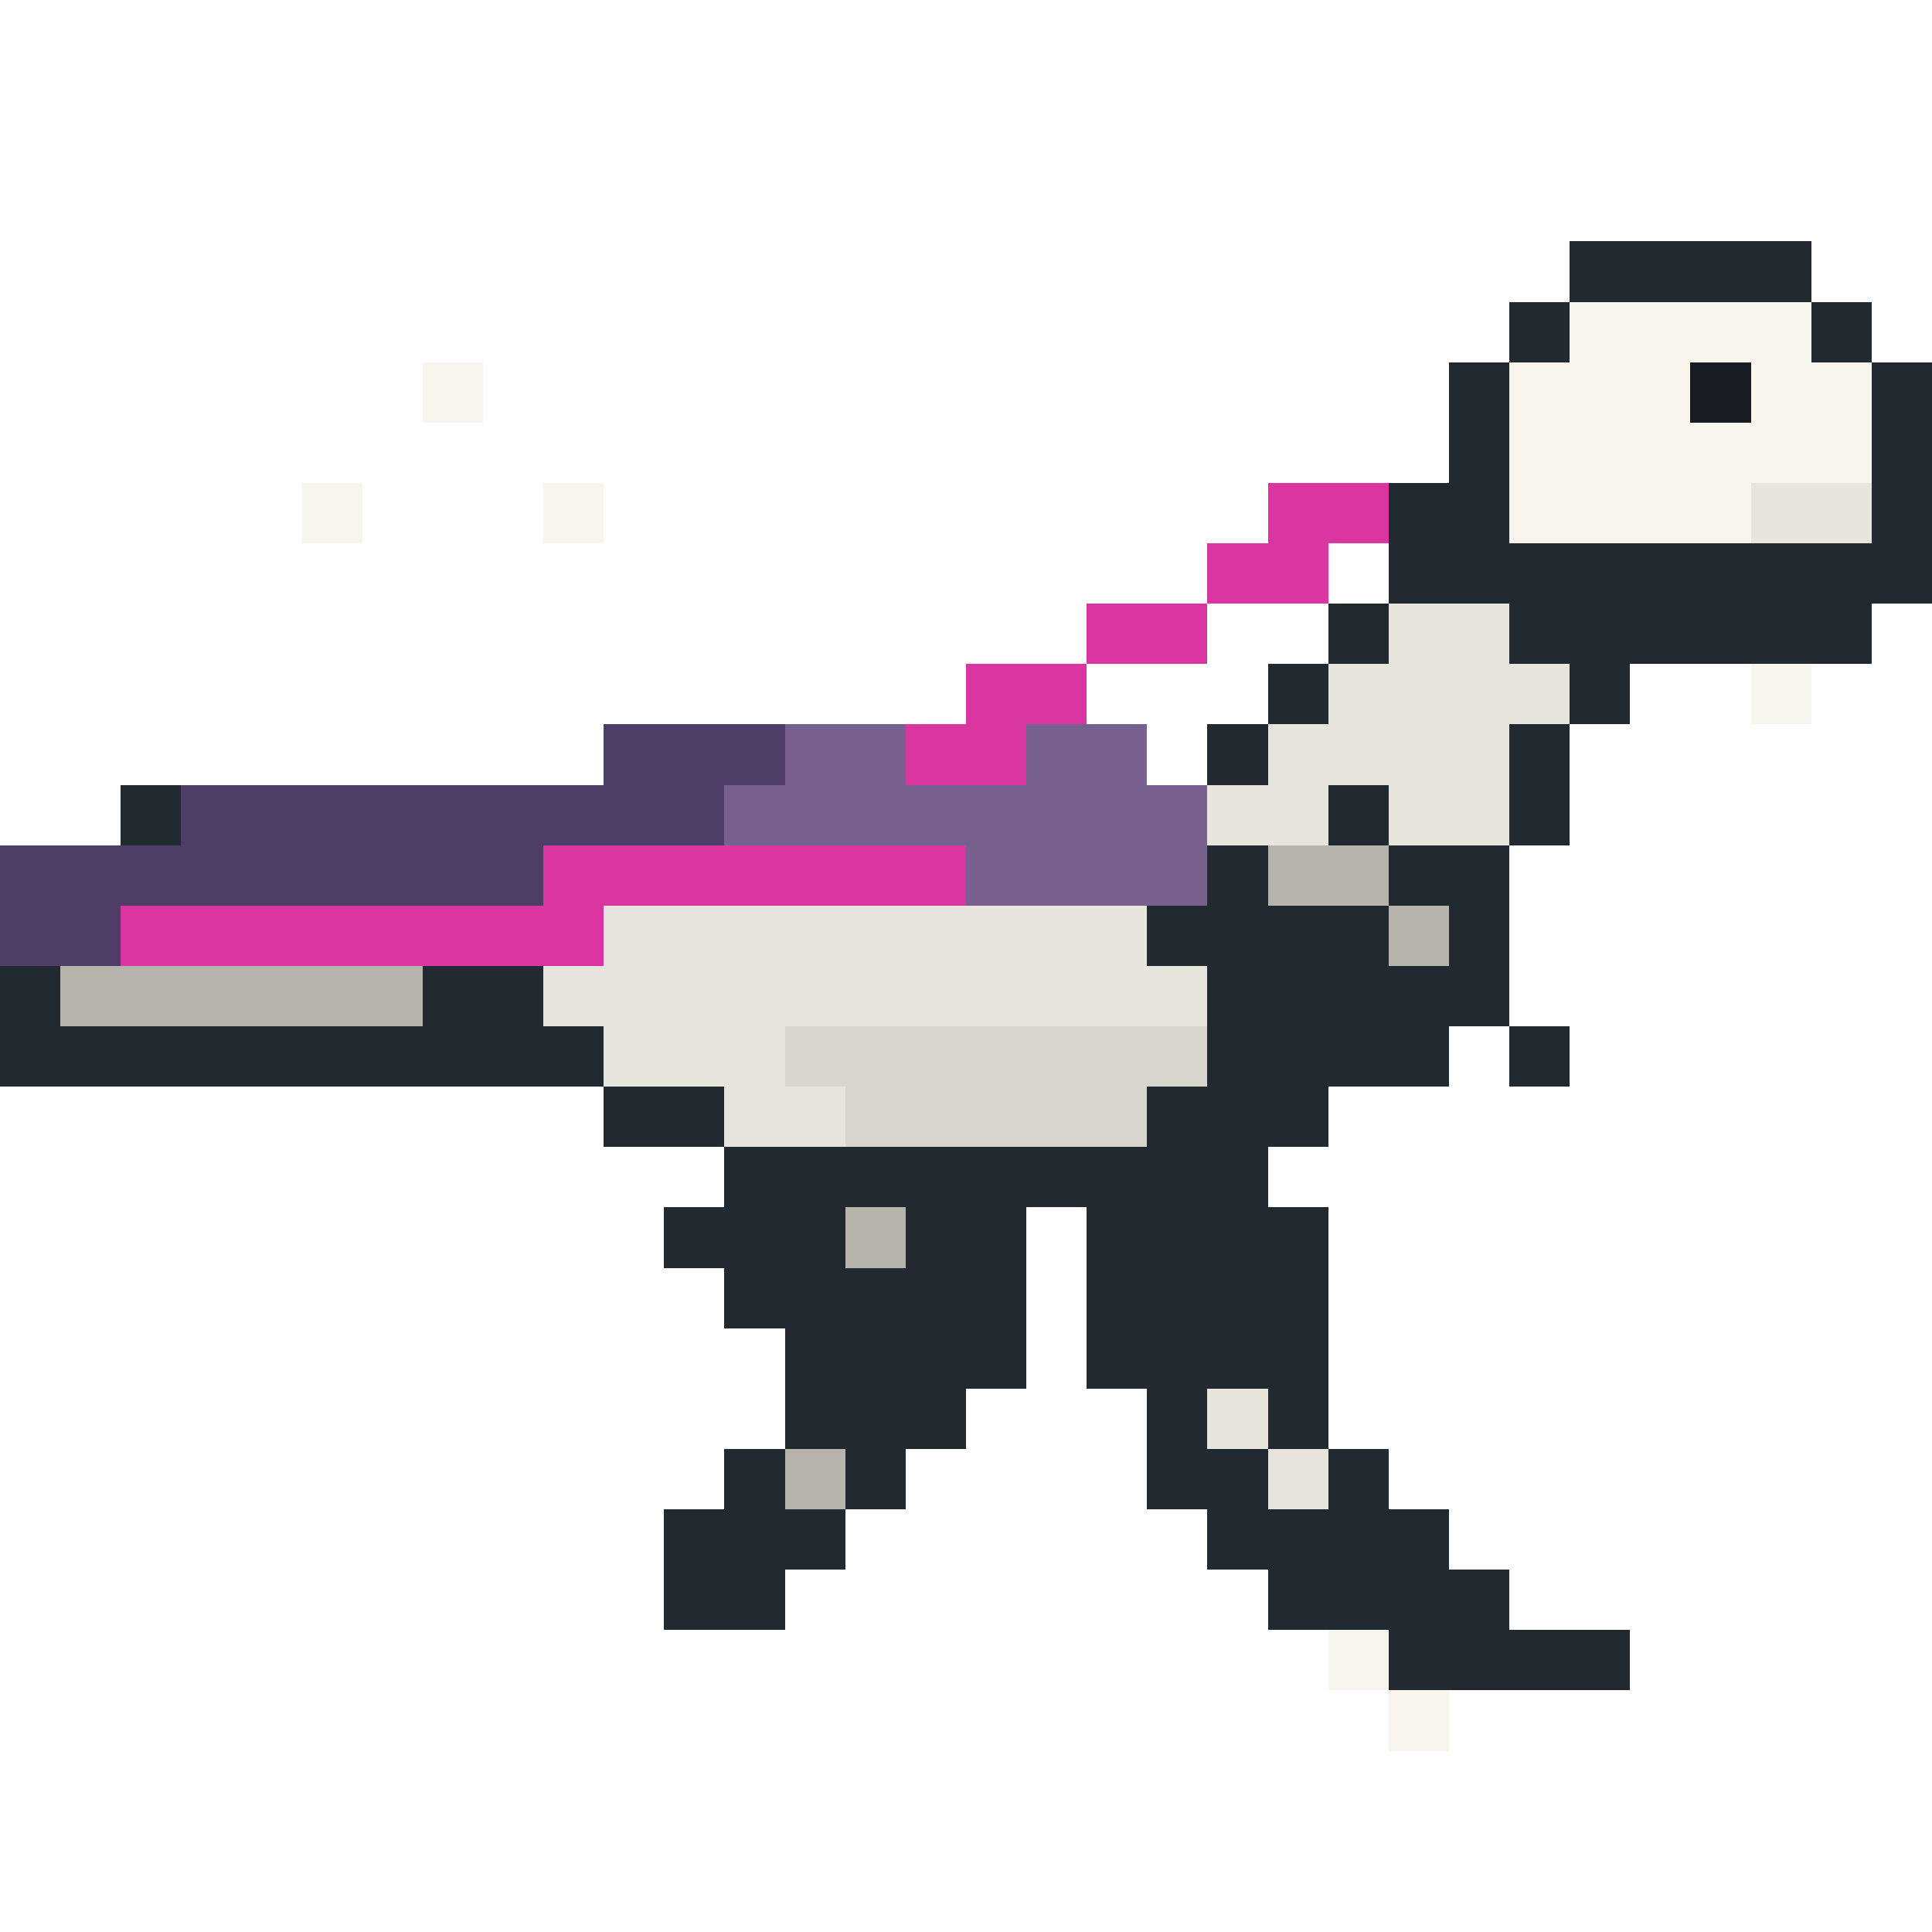
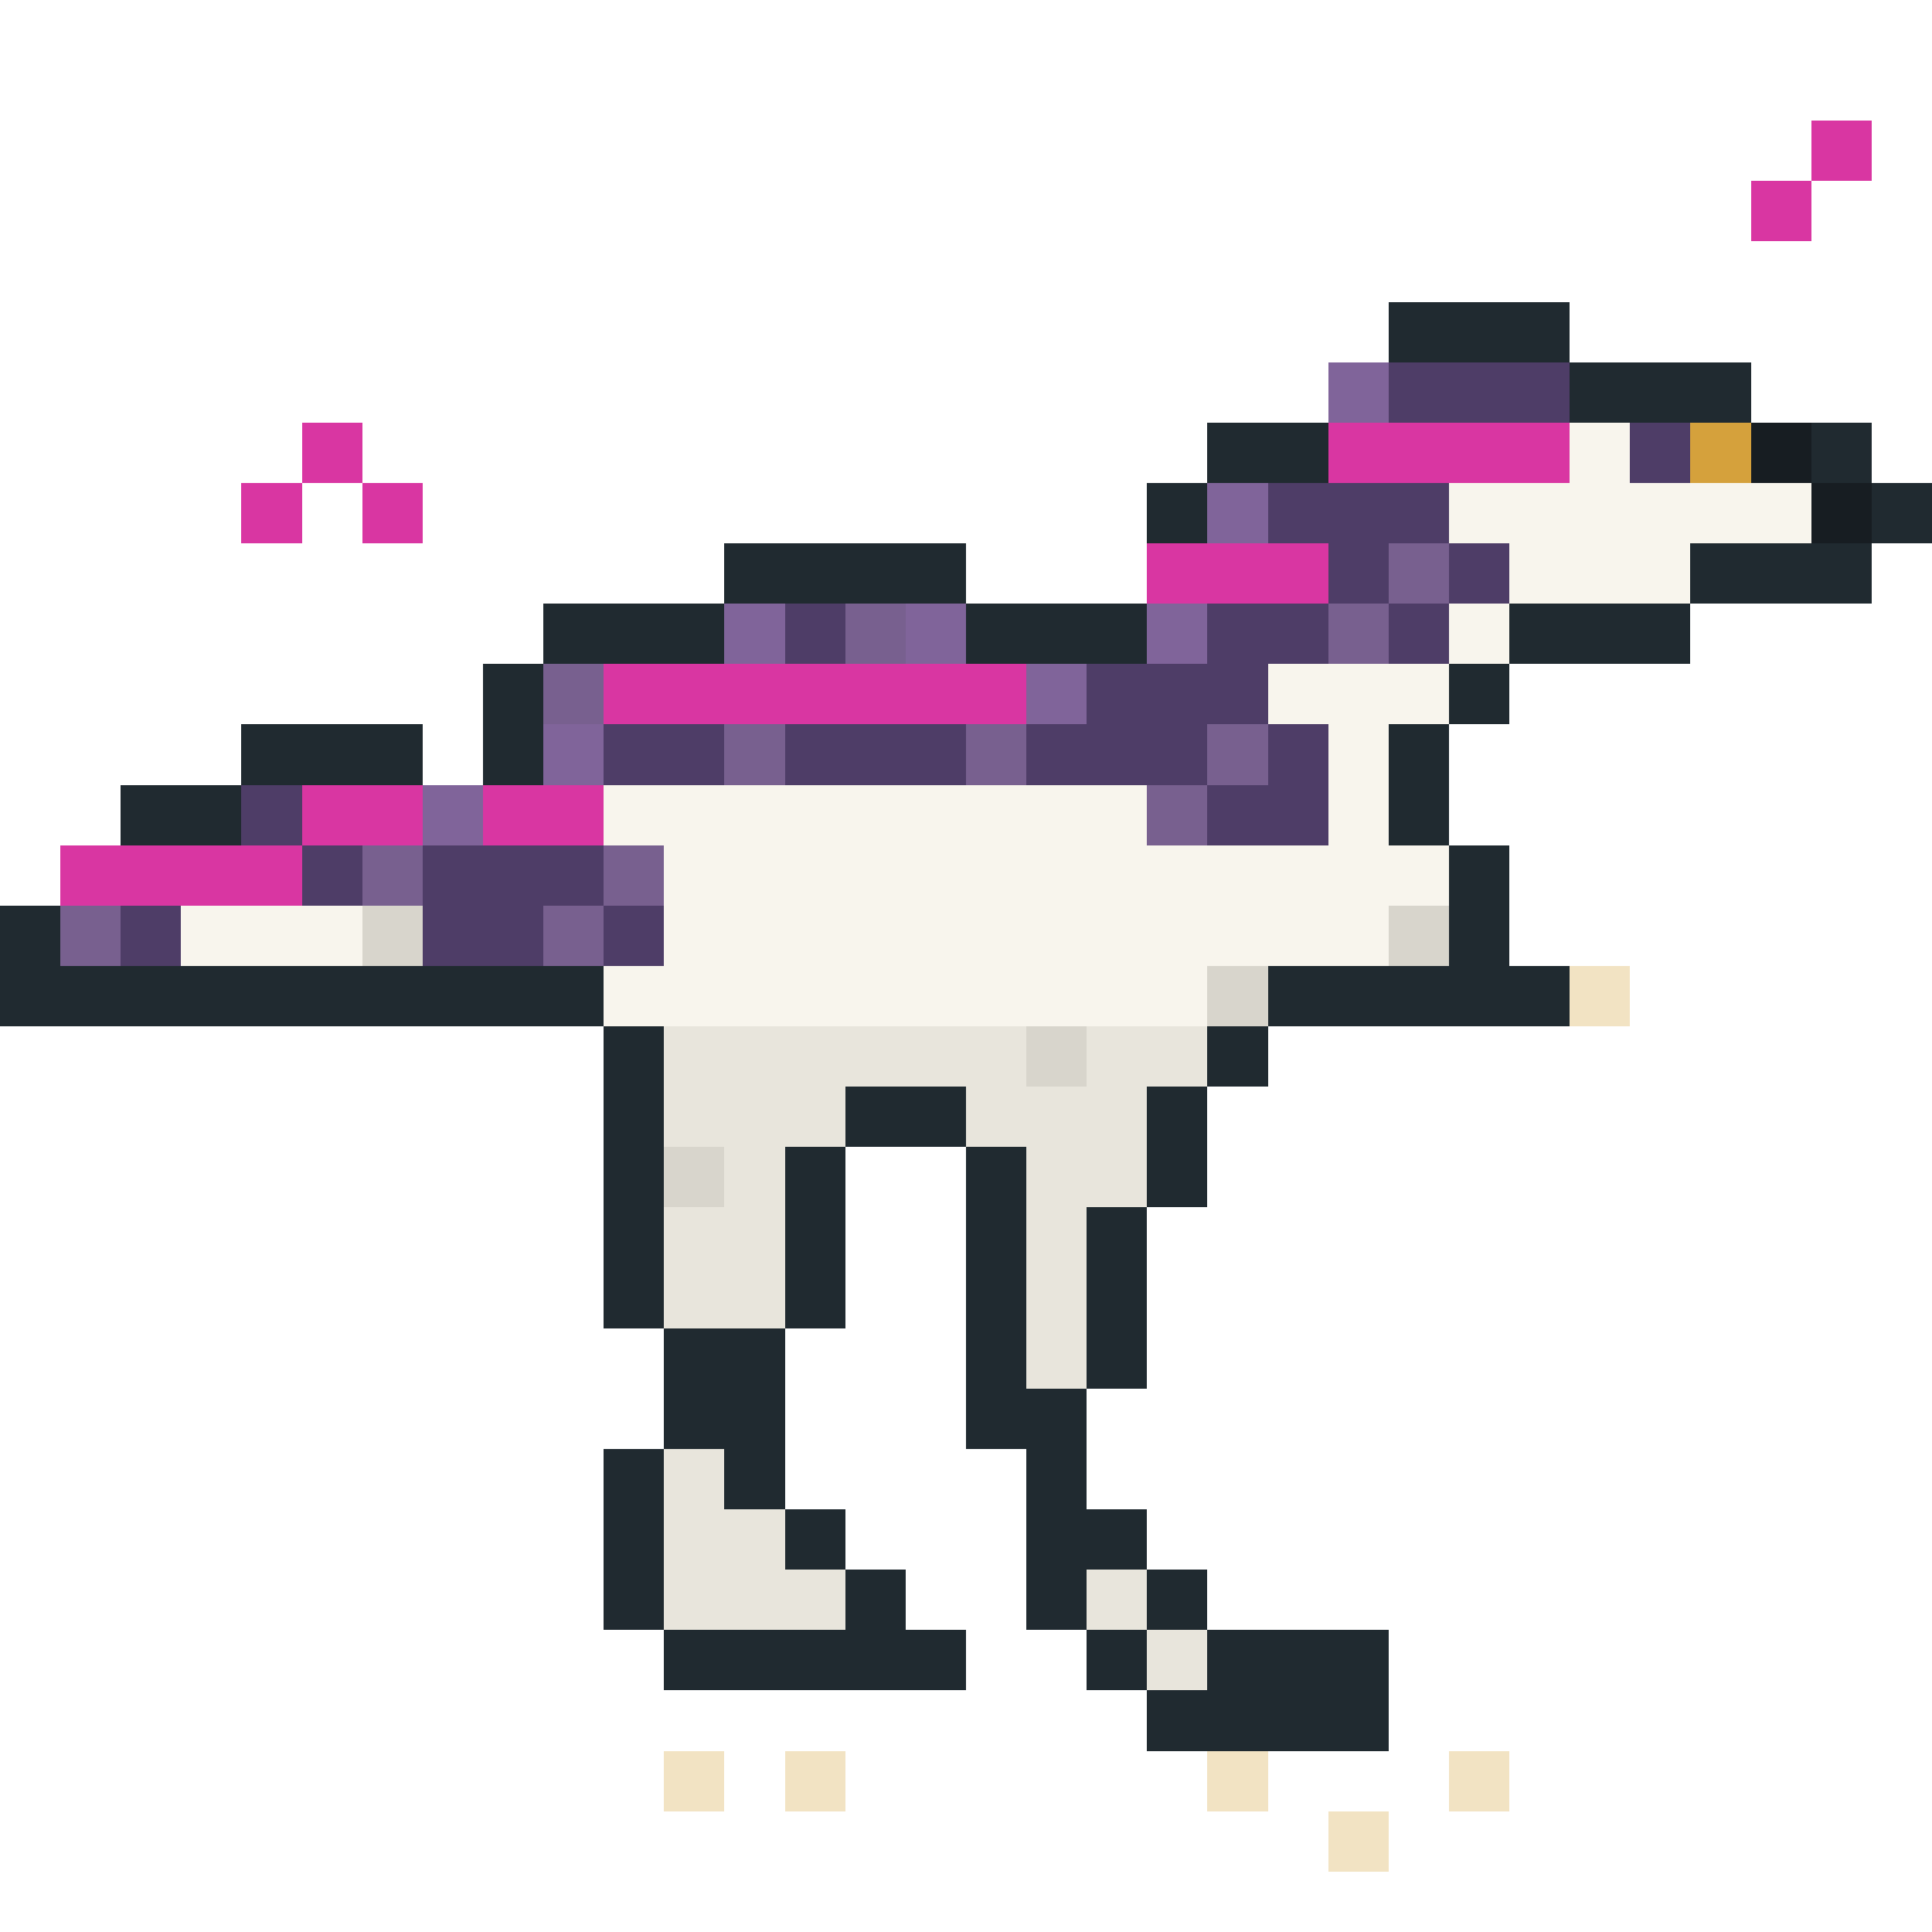
<svg xmlns="http://www.w3.org/2000/svg" viewBox="0 0 128 128" shape-rendering="crispEdges" role="img" aria-label="Violeta" data-character="Violeta" data-species="Velociraptor" data-age="adult" data-sex="female" data-lineage="Rosa" data-hide="white" data-back="purple" data-dorsal-stripe="magenta" data-eye="gold-ochre" data-origin="Jurassic World" data-render-style="pixel-art" data-pixel-grid="4px" data-pose="impact" data-motion-accent="impact">
-   <rect x="104" y="16" width="4" height="4" fill="#202a30" />
-   <rect x="108" y="16" width="4" height="4" fill="#202a30" />
-   <rect x="112" y="16" width="4" height="4" fill="#202a30" />
-   <rect x="116" y="16" width="4" height="4" fill="#202a30" />
+   <rect x="92" y="20" width="4" height="4" fill="#202a30" />
+   <rect x="96" y="20" width="4" height="4" fill="#202a30" />
  <rect x="100" y="20" width="4" height="4" fill="#202a30" />
-   <rect x="104" y="20" width="4" height="4" fill="#f8f5ed" />
-   <rect x="108" y="20" width="4" height="4" fill="#f8f5ed" />
-   <rect x="112" y="20" width="4" height="4" fill="#f8f5ed" />
-   <rect x="116" y="20" width="4" height="4" fill="#f8f5ed" />
-   <rect x="120" y="20" width="4" height="4" fill="#202a30" />
-   <rect x="28" y="24" width="4" height="4" fill="#f8f5ed" />
-   <rect x="96" y="24" width="4" height="4" fill="#202a30" />
-   <rect x="100" y="24" width="4" height="4" fill="#f8f5ed" />
-   <rect x="104" y="24" width="4" height="4" fill="#f8f5ed" />
-   <rect x="108" y="24" width="4" height="4" fill="#f8f5ed" />
-   <rect x="112" y="24" width="4" height="4" fill="#171d22" />
-   <rect x="116" y="24" width="4" height="4" fill="#f8f5ed" />
-   <rect x="120" y="24" width="4" height="4" fill="#f8f5ed" />
-   <rect x="124" y="24" width="4" height="4" fill="#202a30" />
-   <rect x="96" y="28" width="4" height="4" fill="#202a30" />
-   <rect x="100" y="28" width="4" height="4" fill="#f8f5ed" />
+   <rect x="88" y="24" width="4" height="4" fill="#202a30" />
+   <rect x="92" y="24" width="4" height="4" fill="#4e3d67" />
+   <rect x="96" y="24" width="4" height="4" fill="#4e3d67" />
+   <rect x="100" y="24" width="4" height="4" fill="#4e3d67" />
+   <rect x="104" y="24" width="4" height="4" fill="#202a30" />
+   <rect x="108" y="24" width="4" height="4" fill="#202a30" />
+   <rect x="112" y="24" width="4" height="4" fill="#202a30" />
+   <rect x="80" y="28" width="4" height="4" fill="#202a30" />
+   <rect x="84" y="28" width="4" height="4" fill="#202a30" />
+   <rect x="88" y="28" width="4" height="4" fill="#d936a2" />
+   <rect x="92" y="28" width="4" height="4" fill="#d936a2" />
+   <rect x="96" y="28" width="4" height="4" fill="#d936a2" />
+   <rect x="100" y="28" width="4" height="4" fill="#d936a2" />
  <rect x="104" y="28" width="4" height="4" fill="#f8f5ed" />
-   <rect x="108" y="28" width="4" height="4" fill="#f8f5ed" />
-   <rect x="112" y="28" width="4" height="4" fill="#f8f5ed" />
-   <rect x="116" y="28" width="4" height="4" fill="#f8f5ed" />
-   <rect x="120" y="28" width="4" height="4" fill="#f8f5ed" />
-   <rect x="124" y="28" width="4" height="4" fill="#202a30" />
-   <rect x="20" y="32" width="4" height="4" fill="#f8f5ed" />
-   <rect x="36" y="32" width="4" height="4" fill="#f8f5ed" />
-   <rect x="84" y="32" width="4" height="4" fill="#d936a2" />
-   <rect x="88" y="32" width="4" height="4" fill="#d936a2" />
-   <rect x="92" y="32" width="4" height="4" fill="#202a30" />
-   <rect x="96" y="32" width="4" height="4" fill="#202a30" />
+   <rect x="108" y="28" width="4" height="4" fill="#4e3d67" />
+   <rect x="112" y="28" width="4" height="4" fill="#4e3d67" />
+   <rect x="116" y="28" width="4" height="4" fill="#202a30" />
+   <rect x="120" y="28" width="4" height="4" fill="#202a30" />
+   <rect x="76" y="32" width="4" height="4" fill="#202a30" />
+   <rect x="80" y="32" width="4" height="4" fill="#78608f" />
+   <rect x="84" y="32" width="4" height="4" fill="#4e3d67" />
+   <rect x="88" y="32" width="4" height="4" fill="#4e3d67" />
+   <rect x="92" y="32" width="4" height="4" fill="#4e3d67" />
+   <rect x="96" y="32" width="4" height="4" fill="#f8f5ed" />
  <rect x="100" y="32" width="4" height="4" fill="#f8f5ed" />
  <rect x="104" y="32" width="4" height="4" fill="#f8f5ed" />
  <rect x="108" y="32" width="4" height="4" fill="#f8f5ed" />
  <rect x="112" y="32" width="4" height="4" fill="#f8f5ed" />
-   <rect x="116" y="32" width="4" height="4" fill="#e8e5dc" />
-   <rect x="120" y="32" width="4" height="4" fill="#e8e5dc" />
+   <rect x="116" y="32" width="4" height="4" fill="#f8f5ed" />
+   <rect x="120" y="32" width="4" height="4" fill="#f8f5ed" />
  <rect x="124" y="32" width="4" height="4" fill="#202a30" />
+   <rect x="48" y="36" width="4" height="4" fill="#202a30" />
+   <rect x="52" y="36" width="4" height="4" fill="#202a30" />
+   <rect x="56" y="36" width="4" height="4" fill="#202a30" />
+   <rect x="60" y="36" width="4" height="4" fill="#202a30" />
+   <rect x="76" y="36" width="4" height="4" fill="#d936a2" />
  <rect x="80" y="36" width="4" height="4" fill="#d936a2" />
  <rect x="84" y="36" width="4" height="4" fill="#d936a2" />
-   <rect x="92" y="36" width="4" height="4" fill="#202a30" />
-   <rect x="96" y="36" width="4" height="4" fill="#202a30" />
-   <rect x="100" y="36" width="4" height="4" fill="#202a30" />
-   <rect x="104" y="36" width="4" height="4" fill="#202a30" />
-   <rect x="108" y="36" width="4" height="4" fill="#202a30" />
+   <rect x="88" y="36" width="4" height="4" fill="#4e3d67" />
+   <rect x="92" y="36" width="4" height="4" fill="#78608f" />
+   <rect x="96" y="36" width="4" height="4" fill="#4e3d67" />
+   <rect x="100" y="36" width="4" height="4" fill="#f8f5ed" />
+   <rect x="104" y="36" width="4" height="4" fill="#f8f5ed" />
+   <rect x="108" y="36" width="4" height="4" fill="#f8f5ed" />
  <rect x="112" y="36" width="4" height="4" fill="#202a30" />
  <rect x="116" y="36" width="4" height="4" fill="#202a30" />
  <rect x="120" y="36" width="4" height="4" fill="#202a30" />
-   <rect x="124" y="36" width="4" height="4" fill="#202a30" />
-   <rect x="72" y="40" width="4" height="4" fill="#d936a2" />
-   <rect x="76" y="40" width="4" height="4" fill="#d936a2" />
-   <rect x="88" y="40" width="4" height="4" fill="#202a30" />
-   <rect x="92" y="40" width="4" height="4" fill="#e8e5dc" />
-   <rect x="96" y="40" width="4" height="4" fill="#e8e5dc" />
+   <rect x="36" y="40" width="4" height="4" fill="#202a30" />
+   <rect x="40" y="40" width="4" height="4" fill="#202a30" />
+   <rect x="44" y="40" width="4" height="4" fill="#202a30" />
+   <rect x="48" y="40" width="4" height="4" fill="#4e3d67" />
+   <rect x="52" y="40" width="4" height="4" fill="#4e3d67" />
+   <rect x="56" y="40" width="4" height="4" fill="#78608f" />
+   <rect x="60" y="40" width="4" height="4" fill="#4e3d67" />
+   <rect x="64" y="40" width="4" height="4" fill="#202a30" />
+   <rect x="68" y="40" width="4" height="4" fill="#202a30" />
+   <rect x="72" y="40" width="4" height="4" fill="#202a30" />
+   <rect x="76" y="40" width="4" height="4" fill="#4e3d67" />
+   <rect x="80" y="40" width="4" height="4" fill="#4e3d67" />
+   <rect x="84" y="40" width="4" height="4" fill="#4e3d67" />
+   <rect x="88" y="40" width="4" height="4" fill="#78608f" />
+   <rect x="92" y="40" width="4" height="4" fill="#4e3d67" />
+   <rect x="96" y="40" width="4" height="4" fill="#f8f5ed" />
  <rect x="100" y="40" width="4" height="4" fill="#202a30" />
  <rect x="104" y="40" width="4" height="4" fill="#202a30" />
  <rect x="108" y="40" width="4" height="4" fill="#202a30" />
-   <rect x="112" y="40" width="4" height="4" fill="#202a30" />
-   <rect x="116" y="40" width="4" height="4" fill="#202a30" />
-   <rect x="120" y="40" width="4" height="4" fill="#202a30" />
+   <rect x="32" y="44" width="4" height="4" fill="#202a30" />
+   <rect x="36" y="44" width="4" height="4" fill="#78608f" />
+   <rect x="40" y="44" width="4" height="4" fill="#d936a2" />
+   <rect x="44" y="44" width="4" height="4" fill="#d936a2" />
+   <rect x="48" y="44" width="4" height="4" fill="#d936a2" />
+   <rect x="52" y="44" width="4" height="4" fill="#d936a2" />
+   <rect x="56" y="44" width="4" height="4" fill="#d936a2" />
+   <rect x="60" y="44" width="4" height="4" fill="#d936a2" />
  <rect x="64" y="44" width="4" height="4" fill="#d936a2" />
  <rect x="68" y="44" width="4" height="4" fill="#d936a2" />
-   <rect x="84" y="44" width="4" height="4" fill="#202a30" />
-   <rect x="88" y="44" width="4" height="4" fill="#e8e5dc" />
-   <rect x="92" y="44" width="4" height="4" fill="#e8e5dc" />
-   <rect x="96" y="44" width="4" height="4" fill="#e8e5dc" />
-   <rect x="100" y="44" width="4" height="4" fill="#e8e5dc" />
-   <rect x="104" y="44" width="4" height="4" fill="#202a30" />
-   <rect x="116" y="44" width="4" height="4" fill="#f8f5ed" />
+   <rect x="72" y="44" width="4" height="4" fill="#4e3d67" />
+   <rect x="76" y="44" width="4" height="4" fill="#4e3d67" />
+   <rect x="80" y="44" width="4" height="4" fill="#4e3d67" />
+   <rect x="84" y="44" width="4" height="4" fill="#f8f5ed" />
+   <rect x="88" y="44" width="4" height="4" fill="#f8f5ed" />
+   <rect x="92" y="44" width="4" height="4" fill="#f8f5ed" />
+   <rect x="96" y="44" width="4" height="4" fill="#202a30" />
+   <rect x="16" y="48" width="4" height="4" fill="#202a30" />
+   <rect x="20" y="48" width="4" height="4" fill="#202a30" />
+   <rect x="24" y="48" width="4" height="4" fill="#202a30" />
+   <rect x="32" y="48" width="4" height="4" fill="#202a30" />
+   <rect x="36" y="48" width="4" height="4" fill="#4e3d67" />
  <rect x="40" y="48" width="4" height="4" fill="#4e3d67" />
  <rect x="44" y="48" width="4" height="4" fill="#4e3d67" />
-   <rect x="48" y="48" width="4" height="4" fill="#4e3d67" />
-   <rect x="52" y="48" width="4" height="4" fill="#78608f" />
-   <rect x="56" y="48" width="4" height="4" fill="#78608f" />
-   <rect x="60" y="48" width="4" height="4" fill="#d936a2" />
-   <rect x="64" y="48" width="4" height="4" fill="#d936a2" />
-   <rect x="68" y="48" width="4" height="4" fill="#78608f" />
-   <rect x="72" y="48" width="4" height="4" fill="#78608f" />
-   <rect x="80" y="48" width="4" height="4" fill="#202a30" />
-   <rect x="84" y="48" width="4" height="4" fill="#e8e5dc" />
-   <rect x="88" y="48" width="4" height="4" fill="#e8e5dc" />
-   <rect x="92" y="48" width="4" height="4" fill="#e8e5dc" />
-   <rect x="96" y="48" width="4" height="4" fill="#e8e5dc" />
-   <rect x="100" y="48" width="4" height="4" fill="#202a30" />
+   <rect x="48" y="48" width="4" height="4" fill="#78608f" />
+   <rect x="52" y="48" width="4" height="4" fill="#4e3d67" />
+   <rect x="56" y="48" width="4" height="4" fill="#4e3d67" />
+   <rect x="60" y="48" width="4" height="4" fill="#4e3d67" />
+   <rect x="64" y="48" width="4" height="4" fill="#78608f" />
+   <rect x="68" y="48" width="4" height="4" fill="#4e3d67" />
+   <rect x="72" y="48" width="4" height="4" fill="#4e3d67" />
+   <rect x="76" y="48" width="4" height="4" fill="#4e3d67" />
+   <rect x="80" y="48" width="4" height="4" fill="#78608f" />
+   <rect x="84" y="48" width="4" height="4" fill="#4e3d67" />
+   <rect x="88" y="48" width="4" height="4" fill="#f8f5ed" />
+   <rect x="92" y="48" width="4" height="4" fill="#202a30" />
  <rect x="8" y="52" width="4" height="4" fill="#202a30" />
-   <rect x="12" y="52" width="4" height="4" fill="#4e3d67" />
+   <rect x="12" y="52" width="4" height="4" fill="#202a30" />
  <rect x="16" y="52" width="4" height="4" fill="#4e3d67" />
-   <rect x="20" y="52" width="4" height="4" fill="#4e3d67" />
-   <rect x="24" y="52" width="4" height="4" fill="#4e3d67" />
-   <rect x="28" y="52" width="4" height="4" fill="#4e3d67" />
-   <rect x="32" y="52" width="4" height="4" fill="#4e3d67" />
-   <rect x="36" y="52" width="4" height="4" fill="#4e3d67" />
-   <rect x="40" y="52" width="4" height="4" fill="#4e3d67" />
-   <rect x="44" y="52" width="4" height="4" fill="#4e3d67" />
-   <rect x="48" y="52" width="4" height="4" fill="#78608f" />
-   <rect x="52" y="52" width="4" height="4" fill="#78608f" />
-   <rect x="56" y="52" width="4" height="4" fill="#78608f" />
-   <rect x="60" y="52" width="4" height="4" fill="#78608f" />
-   <rect x="64" y="52" width="4" height="4" fill="#78608f" />
-   <rect x="68" y="52" width="4" height="4" fill="#78608f" />
-   <rect x="72" y="52" width="4" height="4" fill="#78608f" />
+   <rect x="20" y="52" width="4" height="4" fill="#d936a2" />
+   <rect x="24" y="52" width="4" height="4" fill="#d936a2" />
+   <rect x="28" y="52" width="4" height="4" fill="#d936a2" />
+   <rect x="32" y="52" width="4" height="4" fill="#d936a2" />
+   <rect x="36" y="52" width="4" height="4" fill="#d936a2" />
+   <rect x="40" y="52" width="4" height="4" fill="#f8f5ed" />
+   <rect x="44" y="52" width="4" height="4" fill="#f8f5ed" />
+   <rect x="48" y="52" width="4" height="4" fill="#f8f5ed" />
+   <rect x="52" y="52" width="4" height="4" fill="#f8f5ed" />
+   <rect x="56" y="52" width="4" height="4" fill="#f8f5ed" />
+   <rect x="60" y="52" width="4" height="4" fill="#f8f5ed" />
+   <rect x="64" y="52" width="4" height="4" fill="#f8f5ed" />
+   <rect x="68" y="52" width="4" height="4" fill="#f8f5ed" />
+   <rect x="72" y="52" width="4" height="4" fill="#f8f5ed" />
  <rect x="76" y="52" width="4" height="4" fill="#78608f" />
-   <rect x="80" y="52" width="4" height="4" fill="#e8e5dc" />
-   <rect x="84" y="52" width="4" height="4" fill="#e8e5dc" />
-   <rect x="88" y="52" width="4" height="4" fill="#202a30" />
-   <rect x="92" y="52" width="4" height="4" fill="#e8e5dc" />
-   <rect x="96" y="52" width="4" height="4" fill="#e8e5dc" />
-   <rect x="100" y="52" width="4" height="4" fill="#202a30" />
-   <rect x="0" y="56" width="4" height="4" fill="#4e3d67" />
-   <rect x="4" y="56" width="4" height="4" fill="#4e3d67" />
-   <rect x="8" y="56" width="4" height="4" fill="#4e3d67" />
-   <rect x="12" y="56" width="4" height="4" fill="#4e3d67" />
-   <rect x="16" y="56" width="4" height="4" fill="#4e3d67" />
+   <rect x="80" y="52" width="4" height="4" fill="#4e3d67" />
+   <rect x="84" y="52" width="4" height="4" fill="#4e3d67" />
+   <rect x="88" y="52" width="4" height="4" fill="#f8f5ed" />
+   <rect x="92" y="52" width="4" height="4" fill="#202a30" />
+   <rect x="4" y="56" width="4" height="4" fill="#d936a2" />
+   <rect x="8" y="56" width="4" height="4" fill="#d936a2" />
+   <rect x="12" y="56" width="4" height="4" fill="#d936a2" />
+   <rect x="16" y="56" width="4" height="4" fill="#d936a2" />
  <rect x="20" y="56" width="4" height="4" fill="#4e3d67" />
-   <rect x="24" y="56" width="4" height="4" fill="#4e3d67" />
+   <rect x="24" y="56" width="4" height="4" fill="#78608f" />
  <rect x="28" y="56" width="4" height="4" fill="#4e3d67" />
  <rect x="32" y="56" width="4" height="4" fill="#4e3d67" />
-   <rect x="36" y="56" width="4" height="4" fill="#d936a2" />
-   <rect x="40" y="56" width="4" height="4" fill="#d936a2" />
-   <rect x="44" y="56" width="4" height="4" fill="#d936a2" />
-   <rect x="48" y="56" width="4" height="4" fill="#d936a2" />
-   <rect x="52" y="56" width="4" height="4" fill="#d936a2" />
-   <rect x="56" y="56" width="4" height="4" fill="#d936a2" />
-   <rect x="60" y="56" width="4" height="4" fill="#d936a2" />
-   <rect x="64" y="56" width="4" height="4" fill="#78608f" />
-   <rect x="68" y="56" width="4" height="4" fill="#78608f" />
-   <rect x="72" y="56" width="4" height="4" fill="#78608f" />
-   <rect x="76" y="56" width="4" height="4" fill="#78608f" />
-   <rect x="80" y="56" width="4" height="4" fill="#202a30" />
-   <rect x="84" y="56" width="4" height="4" fill="#b7b4ac" />
-   <rect x="88" y="56" width="4" height="4" fill="#b7b4ac" />
-   <rect x="92" y="56" width="4" height="4" fill="#202a30" />
+   <rect x="36" y="56" width="4" height="4" fill="#4e3d67" />
+   <rect x="40" y="56" width="4" height="4" fill="#78608f" />
+   <rect x="44" y="56" width="4" height="4" fill="#f8f5ed" />
+   <rect x="48" y="56" width="4" height="4" fill="#f8f5ed" />
+   <rect x="52" y="56" width="4" height="4" fill="#f8f5ed" />
+   <rect x="56" y="56" width="4" height="4" fill="#f8f5ed" />
+   <rect x="60" y="56" width="4" height="4" fill="#f8f5ed" />
+   <rect x="64" y="56" width="4" height="4" fill="#f8f5ed" />
+   <rect x="68" y="56" width="4" height="4" fill="#f8f5ed" />
+   <rect x="72" y="56" width="4" height="4" fill="#f8f5ed" />
+   <rect x="76" y="56" width="4" height="4" fill="#f8f5ed" />
+   <rect x="80" y="56" width="4" height="4" fill="#f8f5ed" />
+   <rect x="84" y="56" width="4" height="4" fill="#f8f5ed" />
+   <rect x="88" y="56" width="4" height="4" fill="#f8f5ed" />
+   <rect x="92" y="56" width="4" height="4" fill="#f8f5ed" />
  <rect x="96" y="56" width="4" height="4" fill="#202a30" />
-   <rect x="0" y="60" width="4" height="4" fill="#4e3d67" />
-   <rect x="4" y="60" width="4" height="4" fill="#4e3d67" />
-   <rect x="8" y="60" width="4" height="4" fill="#d936a2" />
-   <rect x="12" y="60" width="4" height="4" fill="#d936a2" />
-   <rect x="16" y="60" width="4" height="4" fill="#d936a2" />
-   <rect x="20" y="60" width="4" height="4" fill="#d936a2" />
-   <rect x="24" y="60" width="4" height="4" fill="#d936a2" />
-   <rect x="28" y="60" width="4" height="4" fill="#d936a2" />
-   <rect x="32" y="60" width="4" height="4" fill="#d936a2" />
-   <rect x="36" y="60" width="4" height="4" fill="#d936a2" />
-   <rect x="40" y="60" width="4" height="4" fill="#e8e5dc" />
-   <rect x="44" y="60" width="4" height="4" fill="#e8e5dc" />
-   <rect x="48" y="60" width="4" height="4" fill="#e8e5dc" />
-   <rect x="52" y="60" width="4" height="4" fill="#e8e5dc" />
-   <rect x="56" y="60" width="4" height="4" fill="#e8e5dc" />
-   <rect x="60" y="60" width="4" height="4" fill="#e8e5dc" />
-   <rect x="64" y="60" width="4" height="4" fill="#e8e5dc" />
-   <rect x="68" y="60" width="4" height="4" fill="#e8e5dc" />
-   <rect x="72" y="60" width="4" height="4" fill="#e8e5dc" />
-   <rect x="76" y="60" width="4" height="4" fill="#202a30" />
-   <rect x="80" y="60" width="4" height="4" fill="#202a30" />
-   <rect x="84" y="60" width="4" height="4" fill="#202a30" />
-   <rect x="88" y="60" width="4" height="4" fill="#202a30" />
-   <rect x="92" y="60" width="4" height="4" fill="#b7b4ac" />
+   <rect x="0" y="60" width="4" height="4" fill="#202a30" />
+   <rect x="4" y="60" width="4" height="4" fill="#78608f" />
+   <rect x="8" y="60" width="4" height="4" fill="#4e3d67" />
+   <rect x="12" y="60" width="4" height="4" fill="#f8f5ed" />
+   <rect x="16" y="60" width="4" height="4" fill="#f8f5ed" />
+   <rect x="20" y="60" width="4" height="4" fill="#f8f5ed" />
+   <rect x="24" y="60" width="4" height="4" fill="#d8d5cc" />
+   <rect x="28" y="60" width="4" height="4" fill="#4e3d67" />
+   <rect x="32" y="60" width="4" height="4" fill="#4e3d67" />
+   <rect x="36" y="60" width="4" height="4" fill="#78608f" />
+   <rect x="40" y="60" width="4" height="4" fill="#4e3d67" />
+   <rect x="44" y="60" width="4" height="4" fill="#f8f5ed" />
+   <rect x="48" y="60" width="4" height="4" fill="#f8f5ed" />
+   <rect x="52" y="60" width="4" height="4" fill="#f8f5ed" />
+   <rect x="56" y="60" width="4" height="4" fill="#f8f5ed" />
+   <rect x="60" y="60" width="4" height="4" fill="#f8f5ed" />
+   <rect x="64" y="60" width="4" height="4" fill="#f8f5ed" />
+   <rect x="68" y="60" width="4" height="4" fill="#f8f5ed" />
+   <rect x="72" y="60" width="4" height="4" fill="#f8f5ed" />
+   <rect x="76" y="60" width="4" height="4" fill="#f8f5ed" />
+   <rect x="80" y="60" width="4" height="4" fill="#f8f5ed" />
+   <rect x="84" y="60" width="4" height="4" fill="#f8f5ed" />
+   <rect x="88" y="60" width="4" height="4" fill="#f8f5ed" />
+   <rect x="92" y="60" width="4" height="4" fill="#d8d5cc" />
  <rect x="96" y="60" width="4" height="4" fill="#202a30" />
  <rect x="0" y="64" width="4" height="4" fill="#202a30" />
-   <rect x="4" y="64" width="4" height="4" fill="#b7b4ac" />
-   <rect x="8" y="64" width="4" height="4" fill="#b7b4ac" />
-   <rect x="12" y="64" width="4" height="4" fill="#b7b4ac" />
-   <rect x="16" y="64" width="4" height="4" fill="#b7b4ac" />
-   <rect x="20" y="64" width="4" height="4" fill="#b7b4ac" />
-   <rect x="24" y="64" width="4" height="4" fill="#b7b4ac" />
+   <rect x="4" y="64" width="4" height="4" fill="#202a30" />
+   <rect x="8" y="64" width="4" height="4" fill="#202a30" />
+   <rect x="12" y="64" width="4" height="4" fill="#202a30" />
+   <rect x="16" y="64" width="4" height="4" fill="#202a30" />
+   <rect x="20" y="64" width="4" height="4" fill="#202a30" />
+   <rect x="24" y="64" width="4" height="4" fill="#202a30" />
  <rect x="28" y="64" width="4" height="4" fill="#202a30" />
  <rect x="32" y="64" width="4" height="4" fill="#202a30" />
-   <rect x="36" y="64" width="4" height="4" fill="#e8e5dc" />
-   <rect x="40" y="64" width="4" height="4" fill="#e8e5dc" />
-   <rect x="44" y="64" width="4" height="4" fill="#e8e5dc" />
-   <rect x="48" y="64" width="4" height="4" fill="#e8e5dc" />
-   <rect x="52" y="64" width="4" height="4" fill="#e8e5dc" />
-   <rect x="56" y="64" width="4" height="4" fill="#e8e5dc" />
-   <rect x="60" y="64" width="4" height="4" fill="#e8e5dc" />
-   <rect x="64" y="64" width="4" height="4" fill="#e8e5dc" />
-   <rect x="68" y="64" width="4" height="4" fill="#e8e5dc" />
-   <rect x="72" y="64" width="4" height="4" fill="#e8e5dc" />
-   <rect x="76" y="64" width="4" height="4" fill="#e8e5dc" />
-   <rect x="80" y="64" width="4" height="4" fill="#202a30" />
+   <rect x="36" y="64" width="4" height="4" fill="#202a30" />
+   <rect x="40" y="64" width="4" height="4" fill="#f8f5ed" />
+   <rect x="44" y="64" width="4" height="4" fill="#f8f5ed" />
+   <rect x="48" y="64" width="4" height="4" fill="#f8f5ed" />
+   <rect x="52" y="64" width="4" height="4" fill="#f8f5ed" />
+   <rect x="56" y="64" width="4" height="4" fill="#f8f5ed" />
+   <rect x="60" y="64" width="4" height="4" fill="#f8f5ed" />
+   <rect x="64" y="64" width="4" height="4" fill="#f8f5ed" />
+   <rect x="68" y="64" width="4" height="4" fill="#f8f5ed" />
+   <rect x="72" y="64" width="4" height="4" fill="#f8f5ed" />
+   <rect x="76" y="64" width="4" height="4" fill="#f8f5ed" />
+   <rect x="80" y="64" width="4" height="4" fill="#d8d5cc" />
  <rect x="84" y="64" width="4" height="4" fill="#202a30" />
  <rect x="88" y="64" width="4" height="4" fill="#202a30" />
  <rect x="92" y="64" width="4" height="4" fill="#202a30" />
  <rect x="96" y="64" width="4" height="4" fill="#202a30" />
-   <rect x="0" y="68" width="4" height="4" fill="#202a30" />
-   <rect x="4" y="68" width="4" height="4" fill="#202a30" />
-   <rect x="8" y="68" width="4" height="4" fill="#202a30" />
-   <rect x="12" y="68" width="4" height="4" fill="#202a30" />
-   <rect x="16" y="68" width="4" height="4" fill="#202a30" />
-   <rect x="20" y="68" width="4" height="4" fill="#202a30" />
-   <rect x="24" y="68" width="4" height="4" fill="#202a30" />
-   <rect x="28" y="68" width="4" height="4" fill="#202a30" />
-   <rect x="32" y="68" width="4" height="4" fill="#202a30" />
-   <rect x="36" y="68" width="4" height="4" fill="#202a30" />
-   <rect x="40" y="68" width="4" height="4" fill="#e8e5dc" />
+   <rect x="100" y="64" width="4" height="4" fill="#202a30" />
+   <rect x="40" y="68" width="4" height="4" fill="#202a30" />
  <rect x="44" y="68" width="4" height="4" fill="#e8e5dc" />
  <rect x="48" y="68" width="4" height="4" fill="#e8e5dc" />
-   <rect x="52" y="68" width="4" height="4" fill="#d8d5cc" />
-   <rect x="56" y="68" width="4" height="4" fill="#d8d5cc" />
-   <rect x="60" y="68" width="4" height="4" fill="#d8d5cc" />
-   <rect x="64" y="68" width="4" height="4" fill="#d8d5cc" />
+   <rect x="52" y="68" width="4" height="4" fill="#e8e5dc" />
+   <rect x="56" y="68" width="4" height="4" fill="#e8e5dc" />
+   <rect x="60" y="68" width="4" height="4" fill="#e8e5dc" />
+   <rect x="64" y="68" width="4" height="4" fill="#e8e5dc" />
  <rect x="68" y="68" width="4" height="4" fill="#d8d5cc" />
-   <rect x="72" y="68" width="4" height="4" fill="#d8d5cc" />
-   <rect x="76" y="68" width="4" height="4" fill="#d8d5cc" />
+   <rect x="72" y="68" width="4" height="4" fill="#e8e5dc" />
+   <rect x="76" y="68" width="4" height="4" fill="#e8e5dc" />
  <rect x="80" y="68" width="4" height="4" fill="#202a30" />
-   <rect x="84" y="68" width="4" height="4" fill="#202a30" />
-   <rect x="88" y="68" width="4" height="4" fill="#202a30" />
-   <rect x="92" y="68" width="4" height="4" fill="#202a30" />
-   <rect x="100" y="68" width="4" height="4" fill="#202a30" />
  <rect x="40" y="72" width="4" height="4" fill="#202a30" />
-   <rect x="44" y="72" width="4" height="4" fill="#202a30" />
+   <rect x="44" y="72" width="4" height="4" fill="#e8e5dc" />
  <rect x="48" y="72" width="4" height="4" fill="#e8e5dc" />
  <rect x="52" y="72" width="4" height="4" fill="#e8e5dc" />
-   <rect x="56" y="72" width="4" height="4" fill="#d8d5cc" />
-   <rect x="60" y="72" width="4" height="4" fill="#d8d5cc" />
-   <rect x="64" y="72" width="4" height="4" fill="#d8d5cc" />
-   <rect x="68" y="72" width="4" height="4" fill="#d8d5cc" />
-   <rect x="72" y="72" width="4" height="4" fill="#d8d5cc" />
+   <rect x="56" y="72" width="4" height="4" fill="#202a30" />
+   <rect x="60" y="72" width="4" height="4" fill="#202a30" />
+   <rect x="64" y="72" width="4" height="4" fill="#e8e5dc" />
+   <rect x="68" y="72" width="4" height="4" fill="#e8e5dc" />
+   <rect x="72" y="72" width="4" height="4" fill="#e8e5dc" />
  <rect x="76" y="72" width="4" height="4" fill="#202a30" />
-   <rect x="80" y="72" width="4" height="4" fill="#202a30" />
-   <rect x="84" y="72" width="4" height="4" fill="#202a30" />
-   <rect x="48" y="76" width="4" height="4" fill="#202a30" />
+   <rect x="40" y="76" width="4" height="4" fill="#202a30" />
+   <rect x="44" y="76" width="4" height="4" fill="#d8d5cc" />
+   <rect x="48" y="76" width="4" height="4" fill="#e8e5dc" />
  <rect x="52" y="76" width="4" height="4" fill="#202a30" />
-   <rect x="56" y="76" width="4" height="4" fill="#202a30" />
-   <rect x="60" y="76" width="4" height="4" fill="#202a30" />
  <rect x="64" y="76" width="4" height="4" fill="#202a30" />
-   <rect x="68" y="76" width="4" height="4" fill="#202a30" />
-   <rect x="72" y="76" width="4" height="4" fill="#202a30" />
+   <rect x="68" y="76" width="4" height="4" fill="#e8e5dc" />
+   <rect x="72" y="76" width="4" height="4" fill="#e8e5dc" />
  <rect x="76" y="76" width="4" height="4" fill="#202a30" />
-   <rect x="80" y="76" width="4" height="4" fill="#202a30" />
-   <rect x="44" y="80" width="4" height="4" fill="#202a30" />
-   <rect x="48" y="80" width="4" height="4" fill="#202a30" />
+   <rect x="40" y="80" width="4" height="4" fill="#202a30" />
+   <rect x="44" y="80" width="4" height="4" fill="#e8e5dc" />
+   <rect x="48" y="80" width="4" height="4" fill="#e8e5dc" />
  <rect x="52" y="80" width="4" height="4" fill="#202a30" />
-   <rect x="56" y="80" width="4" height="4" fill="#b7b4ac" />
-   <rect x="60" y="80" width="4" height="4" fill="#202a30" />
  <rect x="64" y="80" width="4" height="4" fill="#202a30" />
+   <rect x="68" y="80" width="4" height="4" fill="#e8e5dc" />
  <rect x="72" y="80" width="4" height="4" fill="#202a30" />
-   <rect x="76" y="80" width="4" height="4" fill="#202a30" />
-   <rect x="80" y="80" width="4" height="4" fill="#202a30" />
-   <rect x="84" y="80" width="4" height="4" fill="#202a30" />
-   <rect x="48" y="84" width="4" height="4" fill="#202a30" />
+   <rect x="40" y="84" width="4" height="4" fill="#202a30" />
+   <rect x="44" y="84" width="4" height="4" fill="#e8e5dc" />
+   <rect x="48" y="84" width="4" height="4" fill="#e8e5dc" />
  <rect x="52" y="84" width="4" height="4" fill="#202a30" />
-   <rect x="56" y="84" width="4" height="4" fill="#202a30" />
-   <rect x="60" y="84" width="4" height="4" fill="#202a30" />
  <rect x="64" y="84" width="4" height="4" fill="#202a30" />
+   <rect x="68" y="84" width="4" height="4" fill="#e8e5dc" />
  <rect x="72" y="84" width="4" height="4" fill="#202a30" />
-   <rect x="76" y="84" width="4" height="4" fill="#202a30" />
-   <rect x="80" y="84" width="4" height="4" fill="#202a30" />
-   <rect x="84" y="84" width="4" height="4" fill="#202a30" />
-   <rect x="52" y="88" width="4" height="4" fill="#202a30" />
-   <rect x="56" y="88" width="4" height="4" fill="#202a30" />
-   <rect x="60" y="88" width="4" height="4" fill="#202a30" />
+   <rect x="44" y="88" width="4" height="4" fill="#202a30" />
+   <rect x="48" y="88" width="4" height="4" fill="#202a30" />
  <rect x="64" y="88" width="4" height="4" fill="#202a30" />
+   <rect x="68" y="88" width="4" height="4" fill="#e8e5dc" />
  <rect x="72" y="88" width="4" height="4" fill="#202a30" />
-   <rect x="76" y="88" width="4" height="4" fill="#202a30" />
-   <rect x="80" y="88" width="4" height="4" fill="#202a30" />
-   <rect x="84" y="88" width="4" height="4" fill="#202a30" />
-   <rect x="52" y="92" width="4" height="4" fill="#202a30" />
-   <rect x="56" y="92" width="4" height="4" fill="#202a30" />
-   <rect x="60" y="92" width="4" height="4" fill="#202a30" />
-   <rect x="76" y="92" width="4" height="4" fill="#202a30" />
-   <rect x="80" y="92" width="4" height="4" fill="#e8e5dc" />
-   <rect x="84" y="92" width="4" height="4" fill="#202a30" />
+   <rect x="44" y="92" width="4" height="4" fill="#202a30" />
+   <rect x="48" y="92" width="4" height="4" fill="#202a30" />
+   <rect x="64" y="92" width="4" height="4" fill="#202a30" />
+   <rect x="68" y="92" width="4" height="4" fill="#202a30" />
+   <rect x="40" y="96" width="4" height="4" fill="#202a30" />
+   <rect x="44" y="96" width="4" height="4" fill="#e8e5dc" />
  <rect x="48" y="96" width="4" height="4" fill="#202a30" />
-   <rect x="52" y="96" width="4" height="4" fill="#b7b4ac" />
-   <rect x="56" y="96" width="4" height="4" fill="#202a30" />
-   <rect x="76" y="96" width="4" height="4" fill="#202a30" />
-   <rect x="80" y="96" width="4" height="4" fill="#202a30" />
-   <rect x="84" y="96" width="4" height="4" fill="#e8e5dc" />
-   <rect x="88" y="96" width="4" height="4" fill="#202a30" />
-   <rect x="44" y="100" width="4" height="4" fill="#202a30" />
-   <rect x="48" y="100" width="4" height="4" fill="#202a30" />
+   <rect x="68" y="96" width="4" height="4" fill="#202a30" />
+   <rect x="40" y="100" width="4" height="4" fill="#202a30" />
+   <rect x="44" y="100" width="4" height="4" fill="#e8e5dc" />
+   <rect x="48" y="100" width="4" height="4" fill="#e8e5dc" />
  <rect x="52" y="100" width="4" height="4" fill="#202a30" />
-   <rect x="80" y="100" width="4" height="4" fill="#202a30" />
-   <rect x="84" y="100" width="4" height="4" fill="#202a30" />
-   <rect x="88" y="100" width="4" height="4" fill="#202a30" />
-   <rect x="92" y="100" width="4" height="4" fill="#202a30" />
-   <rect x="44" y="104" width="4" height="4" fill="#202a30" />
-   <rect x="48" y="104" width="4" height="4" fill="#202a30" />
-   <rect x="84" y="104" width="4" height="4" fill="#202a30" />
-   <rect x="88" y="104" width="4" height="4" fill="#202a30" />
-   <rect x="92" y="104" width="4" height="4" fill="#202a30" />
-   <rect x="96" y="104" width="4" height="4" fill="#202a30" />
-   <rect x="88" y="108" width="4" height="4" fill="#f8f5ed" />
-   <rect x="92" y="108" width="4" height="4" fill="#202a30" />
-   <rect x="96" y="108" width="4" height="4" fill="#202a30" />
-   <rect x="100" y="108" width="4" height="4" fill="#202a30" />
-   <rect x="104" y="108" width="4" height="4" fill="#202a30" />
-   <rect x="92" y="112" width="4" height="4" fill="#f8f5ed" />
+   <rect x="68" y="100" width="4" height="4" fill="#202a30" />
+   <rect x="72" y="100" width="4" height="4" fill="#202a30" />
+   <rect x="40" y="104" width="4" height="4" fill="#202a30" />
+   <rect x="44" y="104" width="4" height="4" fill="#e8e5dc" />
+   <rect x="48" y="104" width="4" height="4" fill="#e8e5dc" />
+   <rect x="52" y="104" width="4" height="4" fill="#e8e5dc" />
+   <rect x="56" y="104" width="4" height="4" fill="#202a30" />
+   <rect x="68" y="104" width="4" height="4" fill="#202a30" />
+   <rect x="72" y="104" width="4" height="4" fill="#e8e5dc" />
+   <rect x="76" y="104" width="4" height="4" fill="#202a30" />
+   <rect x="44" y="108" width="4" height="4" fill="#202a30" />
+   <rect x="48" y="108" width="4" height="4" fill="#202a30" />
+   <rect x="52" y="108" width="4" height="4" fill="#202a30" />
+   <rect x="56" y="108" width="4" height="4" fill="#202a30" />
+   <rect x="60" y="108" width="4" height="4" fill="#202a30" />
+   <rect x="72" y="108" width="4" height="4" fill="#202a30" />
+   <rect x="76" y="108" width="4" height="4" fill="#e8e5dc" />
+   <rect x="80" y="108" width="4" height="4" fill="#202a30" />
+   <rect x="84" y="108" width="4" height="4" fill="#202a30" />
+   <rect x="88" y="108" width="4" height="4" fill="#202a30" />
+   <rect x="76" y="112" width="4" height="4" fill="#202a30" />
+   <rect x="80" y="112" width="4" height="4" fill="#202a30" />
+   <rect x="84" y="112" width="4" height="4" fill="#202a30" />
+   <rect x="88" y="112" width="4" height="4" fill="#202a30" />
+   <rect x="28" y="52" width="4" height="4" fill="#80649a" />
+   <rect x="36" y="48" width="4" height="4" fill="#80649a" />
+   <rect x="48" y="40" width="4" height="4" fill="#80649a" />
+   <rect x="60" y="40" width="4" height="4" fill="#80649a" />
+   <rect x="68" y="44" width="4" height="4" fill="#80649a" />
+   <rect x="76" y="40" width="4" height="4" fill="#80649a" />
+   <rect x="80" y="32" width="4" height="4" fill="#80649a" />
+   <rect x="88" y="24" width="4" height="4" fill="#80649a" />
+   <rect x="112" y="28" width="4" height="4" fill="#d5a13c" />
+   <rect x="116" y="28" width="4" height="4" fill="#d5a13c" />
+   <rect x="116" y="28" width="4" height="4" fill="#171d22" />
+   <rect x="120" y="32" width="4" height="4" fill="#171d22" />
+   <rect x="44" y="116" width="4" height="4" fill="#f2e3c3" />
+   <rect x="52" y="116" width="4" height="4" fill="#f2e3c3" />
+   <rect x="80" y="116" width="4" height="4" fill="#f2e3c3" />
+   <rect x="88" y="120" width="4" height="4" fill="#f2e3c3" />
+   <rect x="96" y="116" width="4" height="4" fill="#f2e3c3" />
+   <rect x="104" y="64" width="4" height="4" fill="#f2e3c3" />
+   <rect x="16" y="32" width="4" height="4" fill="#d936a2" />
+   <rect x="20" y="28" width="4" height="4" fill="#d936a2" />
+   <rect x="24" y="32" width="4" height="4" fill="#d936a2" />
+   <rect x="116" y="12" width="4" height="4" fill="#d936a2" />
+   <rect x="120" y="8" width="4" height="4" fill="#d936a2" />
</svg>
